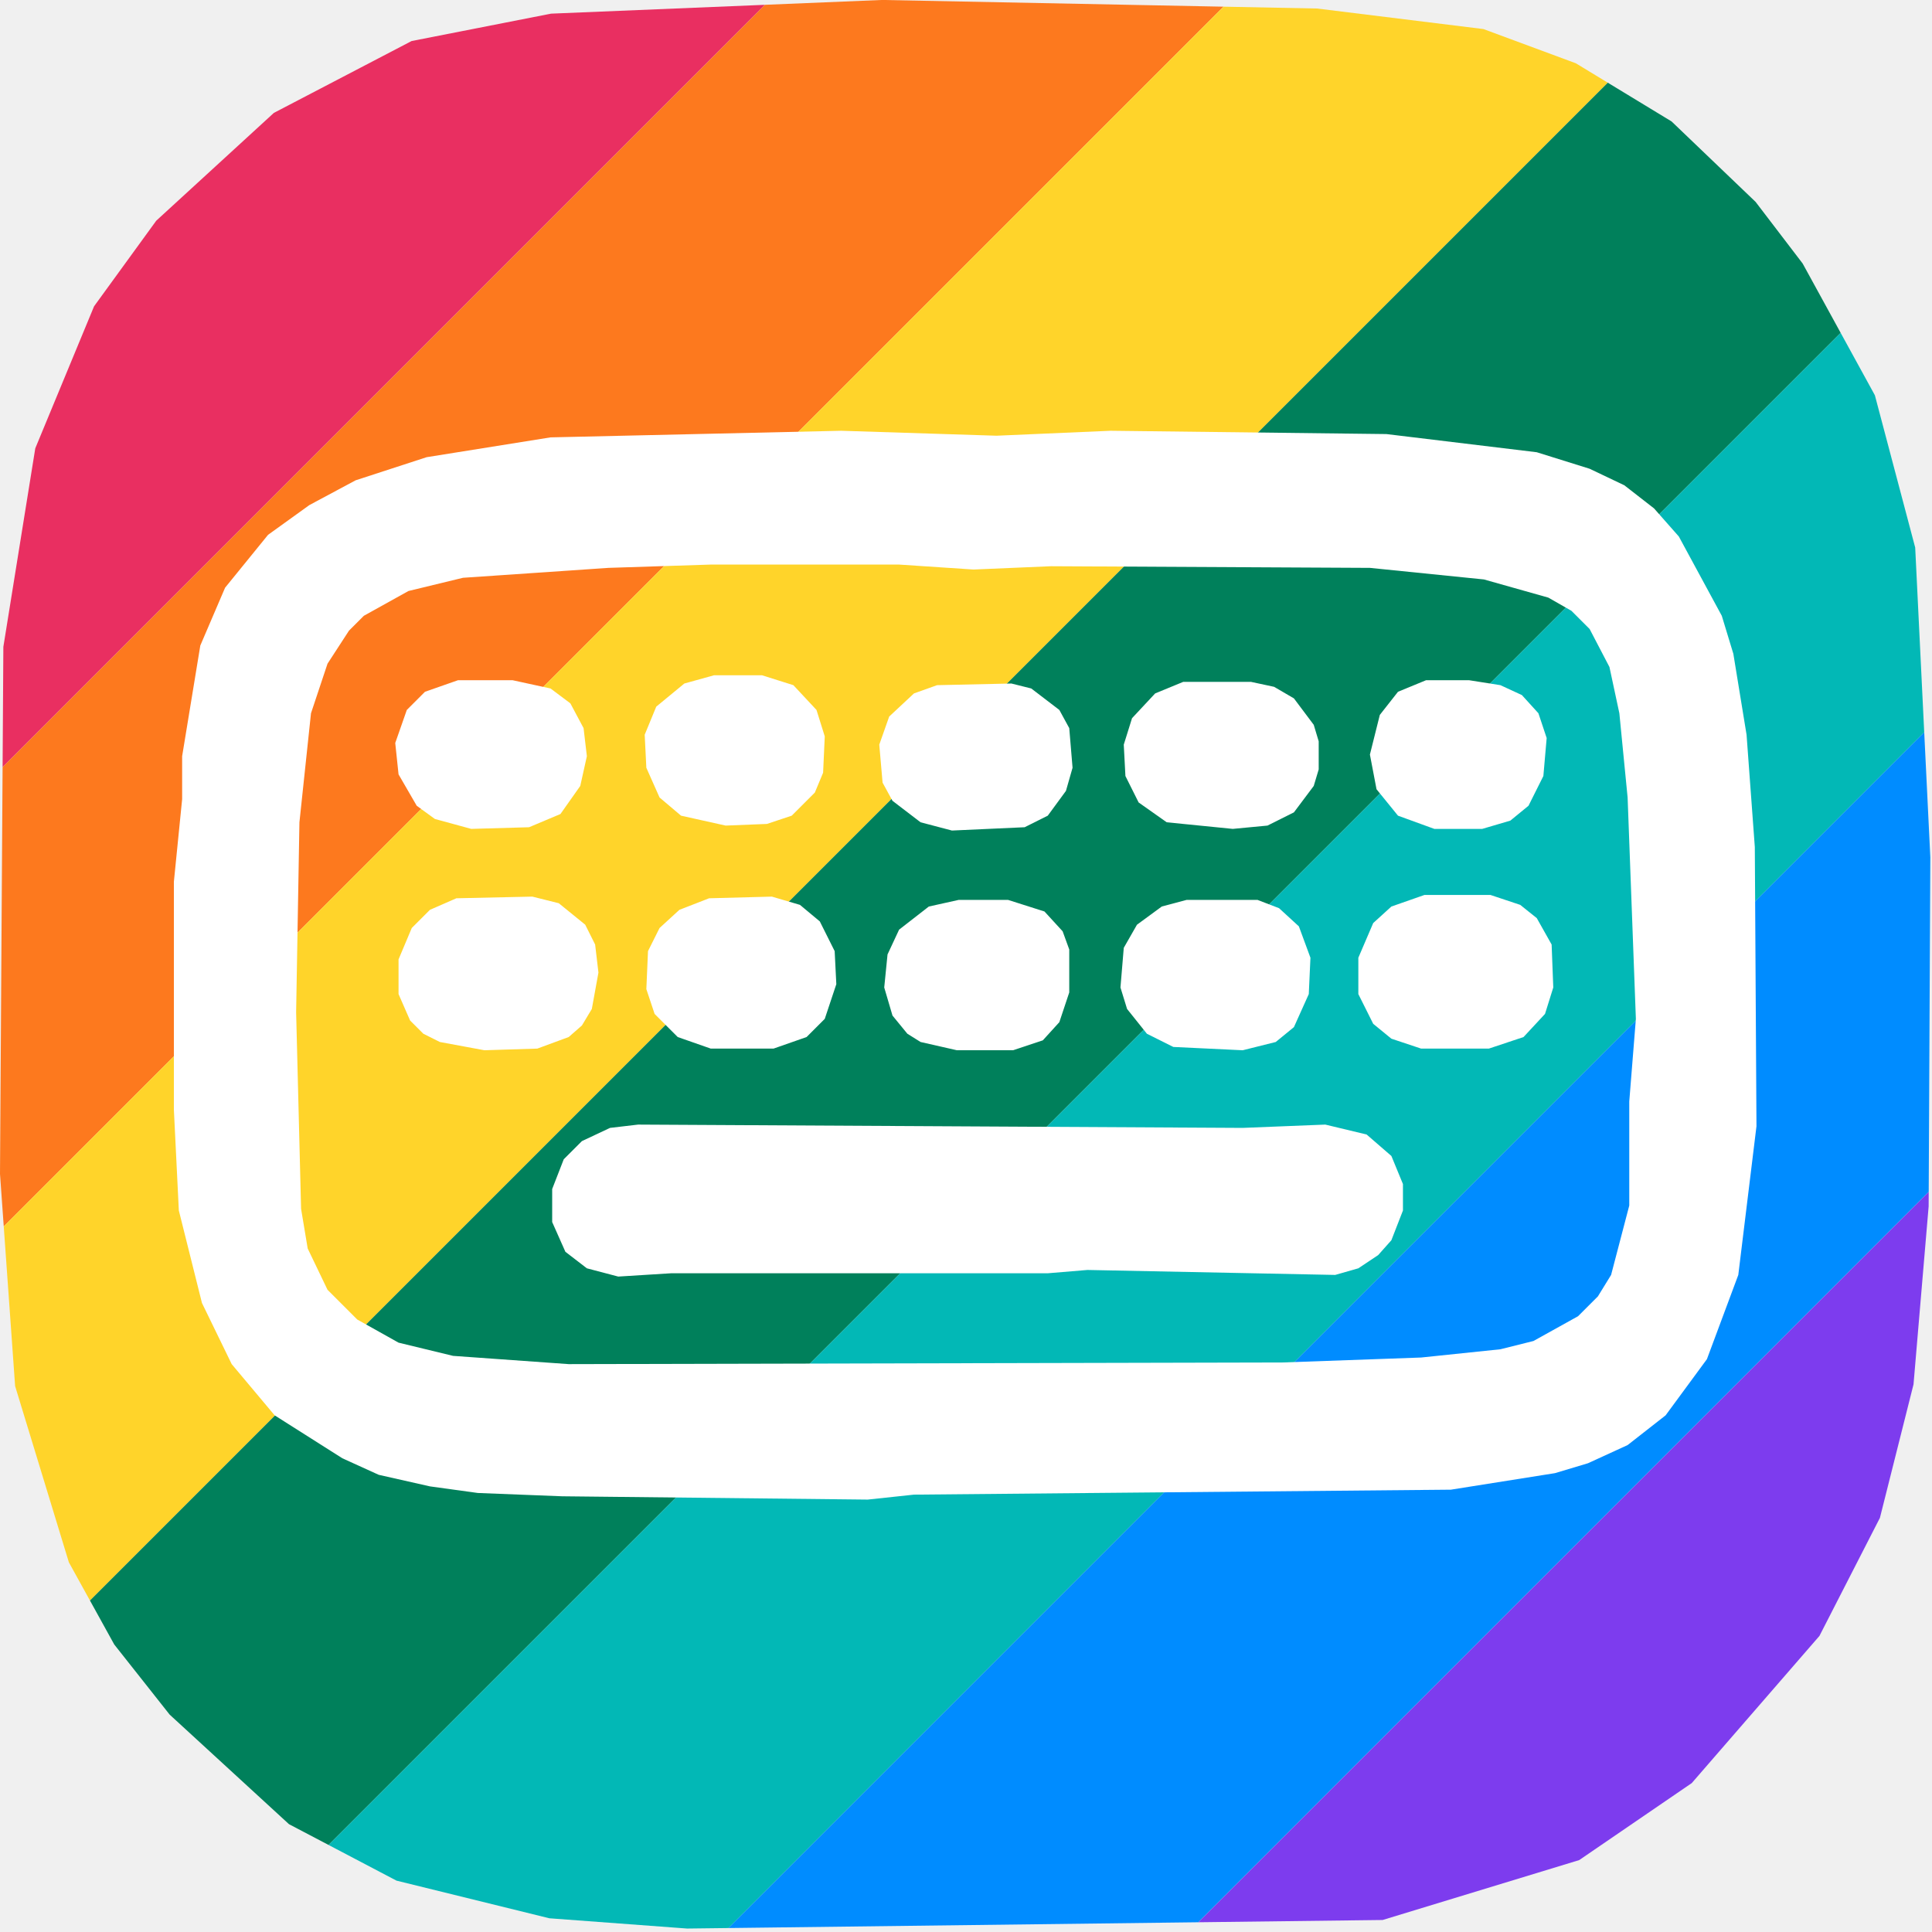
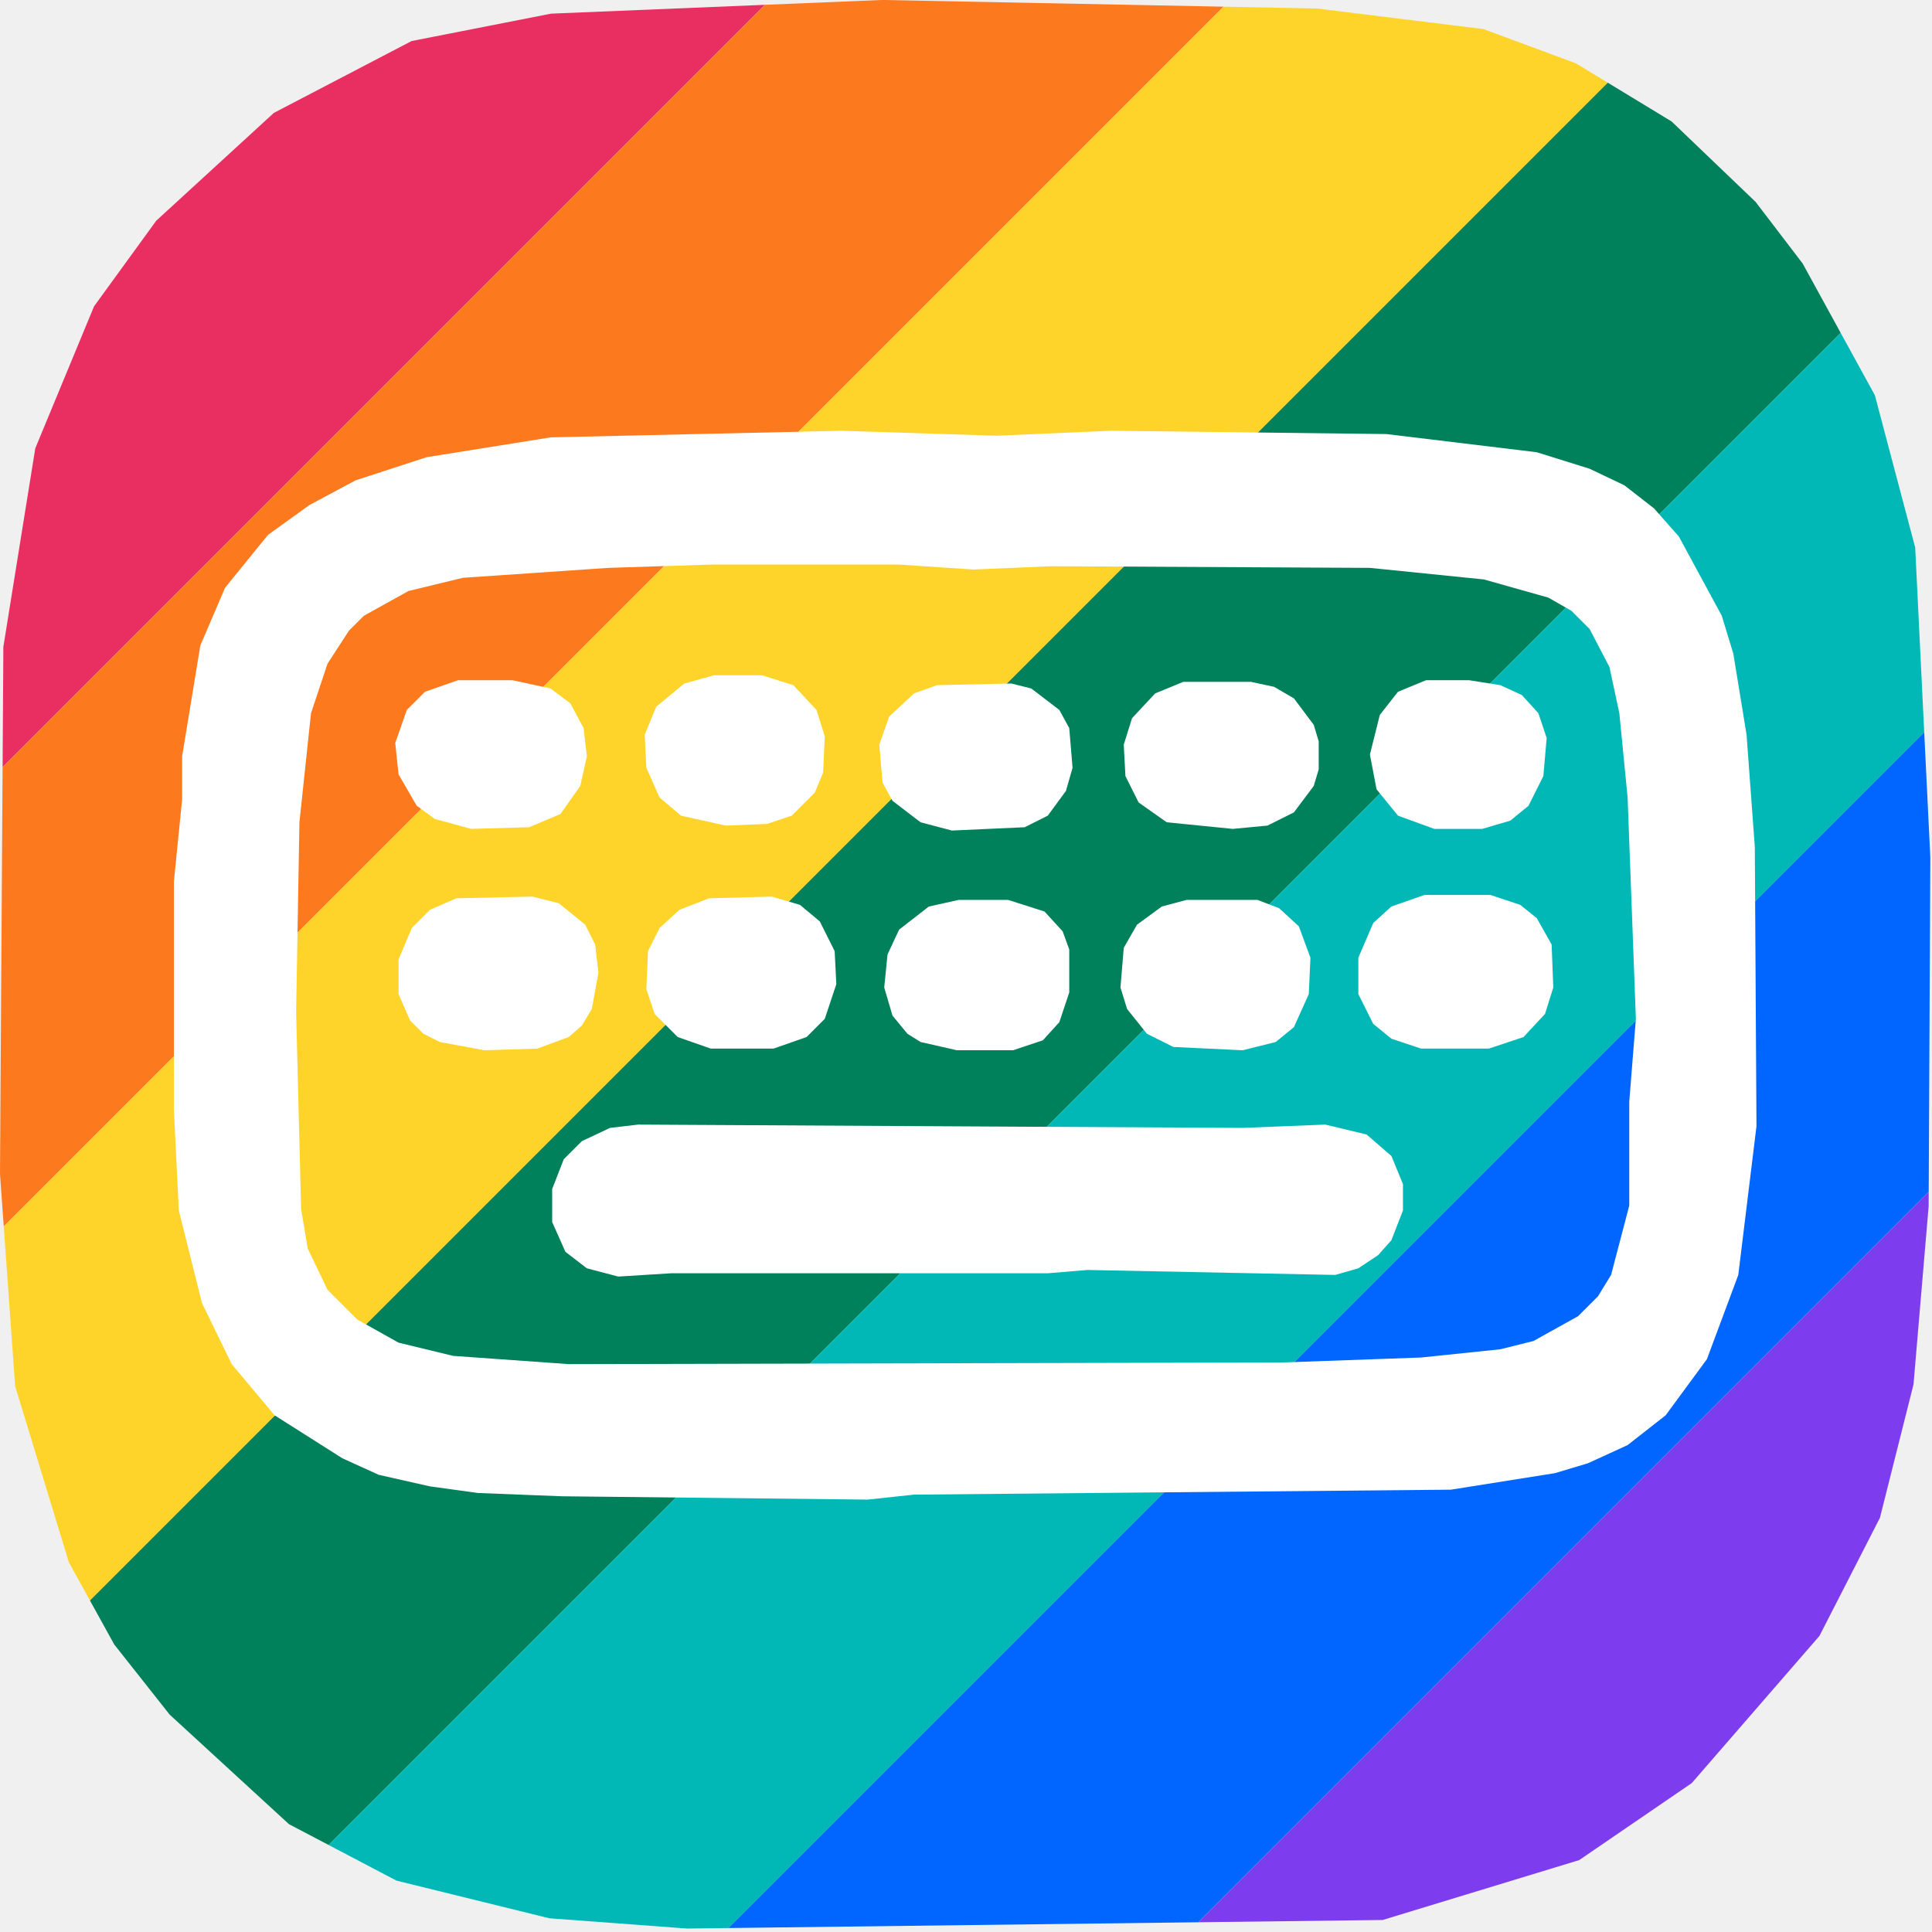
<svg xmlns="http://www.w3.org/2000/svg" viewBox="0 0 1024 1024" role="img" aria-label="PocketBoard squircle icon preview">
  <defs>
    <clipPath id="mask">
      <path d="M210,131 L140,194 L103,244 L68,327 L49,443 L47,751 L56,875 L88,978 L115,1026 L148,1067 L219,1131 L283,1164 L374,1186 L456,1192 L870,1187 L987,1152 L1054,1107 L1130,1021 L1166,952 L1186,874 L1195,770 L1196,566 L1187,385 L1163,296 L1120,219 L1092,183 L1042,136 L985,102 L930,82 L831,70 L572,65 L375,73 L292,89Z" transform="translate(-41.85043 -58.97343) scale(0.890435 0.906998)" />
    </clipPath>
  </defs>
  <g clip-path="url(#mask)">
    <path d="M0,0 L408,0 L-616,1024 L-1024,1024 Z" fill="#E92F61" />
    <path d="M408,0 L652,0 L-372,1024 L-616,1024 Z" fill="#FD791E" />
    <path d="M652,0 L896,0 L-128,1024 L-372,1024 Z" fill="#FFD42A" />
    <path d="M896,0 L1152,0 L128,1024 L-128,1024 Z" fill="#00805B" />
    <path d="M1152,0 L1408,0 L384,1024 L128,1024 Z" fill="#02B8B6" />
-     <path d="M1408,0 L1654,0 L630,1024 L384,1024 Z" fill="#008CFF" />
+     <path d="M1408,0 L1654,0 L630,1024 L384,1024 Z" fill="#0066FF" />
    <path d="M1654,0 L2048,0 L1024,1024 L630,1024 Z" fill="#7D3CEE" />
  </g>
  <path d="M164,431 L149,466 L138,533 L138,559 L133,609 L133,747 L136,808 L150,864 L168,901 L194,932 L235,958 L257,968 L288,975 L317,979 L368,981 L553,983 L581,980 L906,977 L969,967 L989,961 L1013,950 L1036,932 L1061,898 L1080,847 L1091,757 L1090,588 L1085,520 L1077,471 L1070,448 L1044,400 L1029,383 L1011,369 L990,359 L958,349 L867,338 L700,336 L631,339 L537,336 L361,340 L286,352 L243,366 L215,381 L190,399Z M226,477 L239,457 L248,448 L275,433 L308,425 L396,419 L458,417 L572,417 L617,420 L664,418 L857,419 L926,426 L965,437 L979,445 L990,456 L1002,479 L1008,507 L1013,558 L1018,692 L1014,742 L1014,805 L1003,847 L995,860 L983,872 L956,887 L936,892 L888,897 L804,900 L372,901 L302,896 L269,888 L244,874 L226,856 L214,831 L210,807 L207,688 L209,573 L216,507Z M425,503 L418,520 L419,540 L427,558 L440,569 L467,575 L492,574 L507,569 L521,555 L526,543 L527,521 L522,505 L508,490 L489,484 L460,484 L442,489Z M274,505 L267,525 L269,544 L280,563 L291,571 L313,577 L348,576 L367,568 L379,551 L383,533 L381,516 L373,501 L361,492 L338,487 L305,487 L285,494Z M713,510 L708,526 L709,545 L717,561 L734,573 L774,577 L795,575 L811,567 L823,551 L826,541 L826,524 L823,514 L811,498 L799,491 L785,488 L744,488 L727,495Z M874,494 L863,508 L857,532 L861,553 L874,569 L896,577 L925,577 L942,572 L953,563 L962,545 L964,522 L959,507 L949,496 L936,490 L917,487 L891,487Z M566,509 L560,526 L562,549 L568,560 L585,573 L604,578 L648,576 L662,569 L673,554 L677,540 L675,516 L669,505 L652,492 L640,489 L595,490 L581,495Z M859,634 L850,655 L850,677 L859,695 L870,704 L888,710 L929,710 L950,703 L963,689 L968,673 L967,647 L958,631 L948,623 L930,617 L890,617 L870,624Z M277,637 L269,656 L269,677 L276,693 L284,701 L294,706 L321,711 L353,710 L372,703 L380,696 L386,686 L390,664 L388,647 L382,635 L366,622 L350,618 L304,619 L288,626Z M427,637 L420,651 L419,674 L424,689 L438,703 L458,710 L496,710 L516,703 L527,692 L534,671 L533,651 L524,633 L512,623 L495,618 L457,619 L439,626Z M814,636 L802,625 L789,620 L746,620 L731,624 L716,635 L708,649 L706,673 L710,686 L722,701 L738,709 L780,711 L800,706 L811,697 L820,677 L821,655Z M572,638 L565,653 L563,673 L568,690 L577,701 L585,706 L607,711 L641,711 L659,705 L669,694 L675,676 L675,650 L671,639 L660,627 L638,620 L608,620 L590,624Z M362,795 L362,815 L370,833 L383,843 L402,848 L434,846 L662,846 L686,844 L836,847 L850,843 L862,835 L870,826 L877,808 L877,792 L870,775 L855,762 L830,756 L780,758 L414,756 L397,758 L380,766 L369,777Z" transform="translate(-24.29197 -65.88196) scale(0.87558)" fill="#fff" fill-rule="evenodd" />
</svg>
